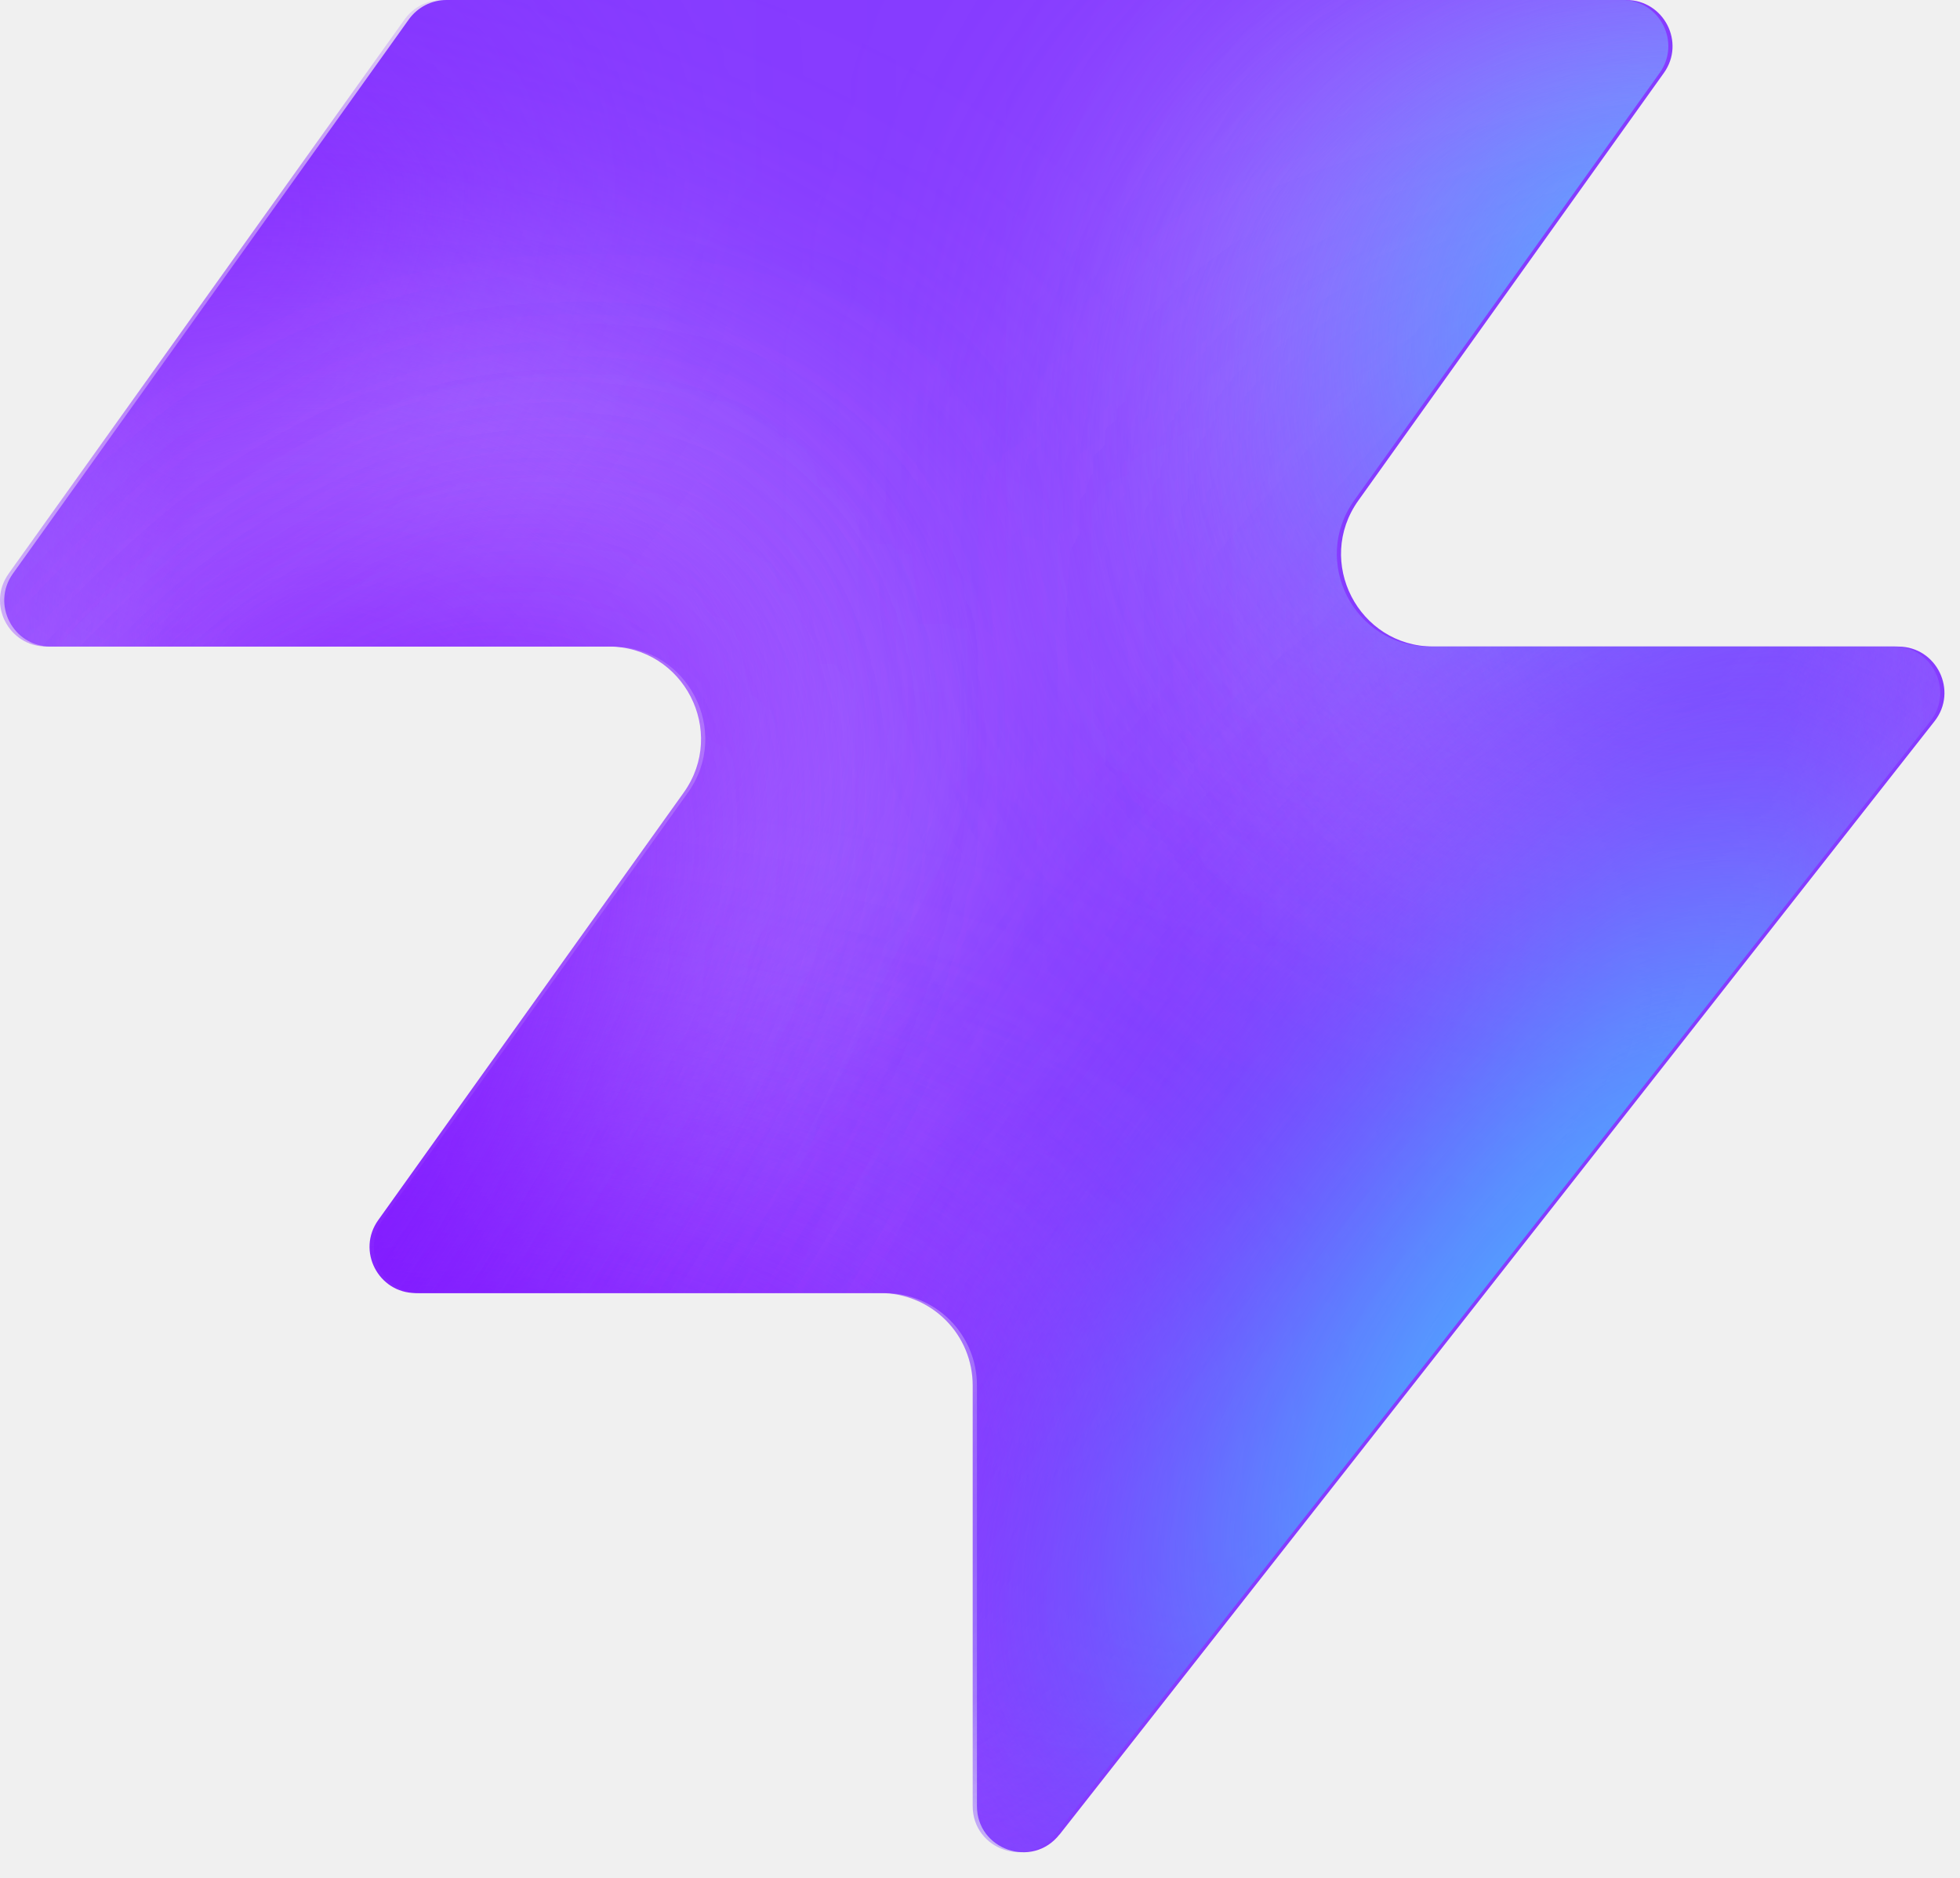
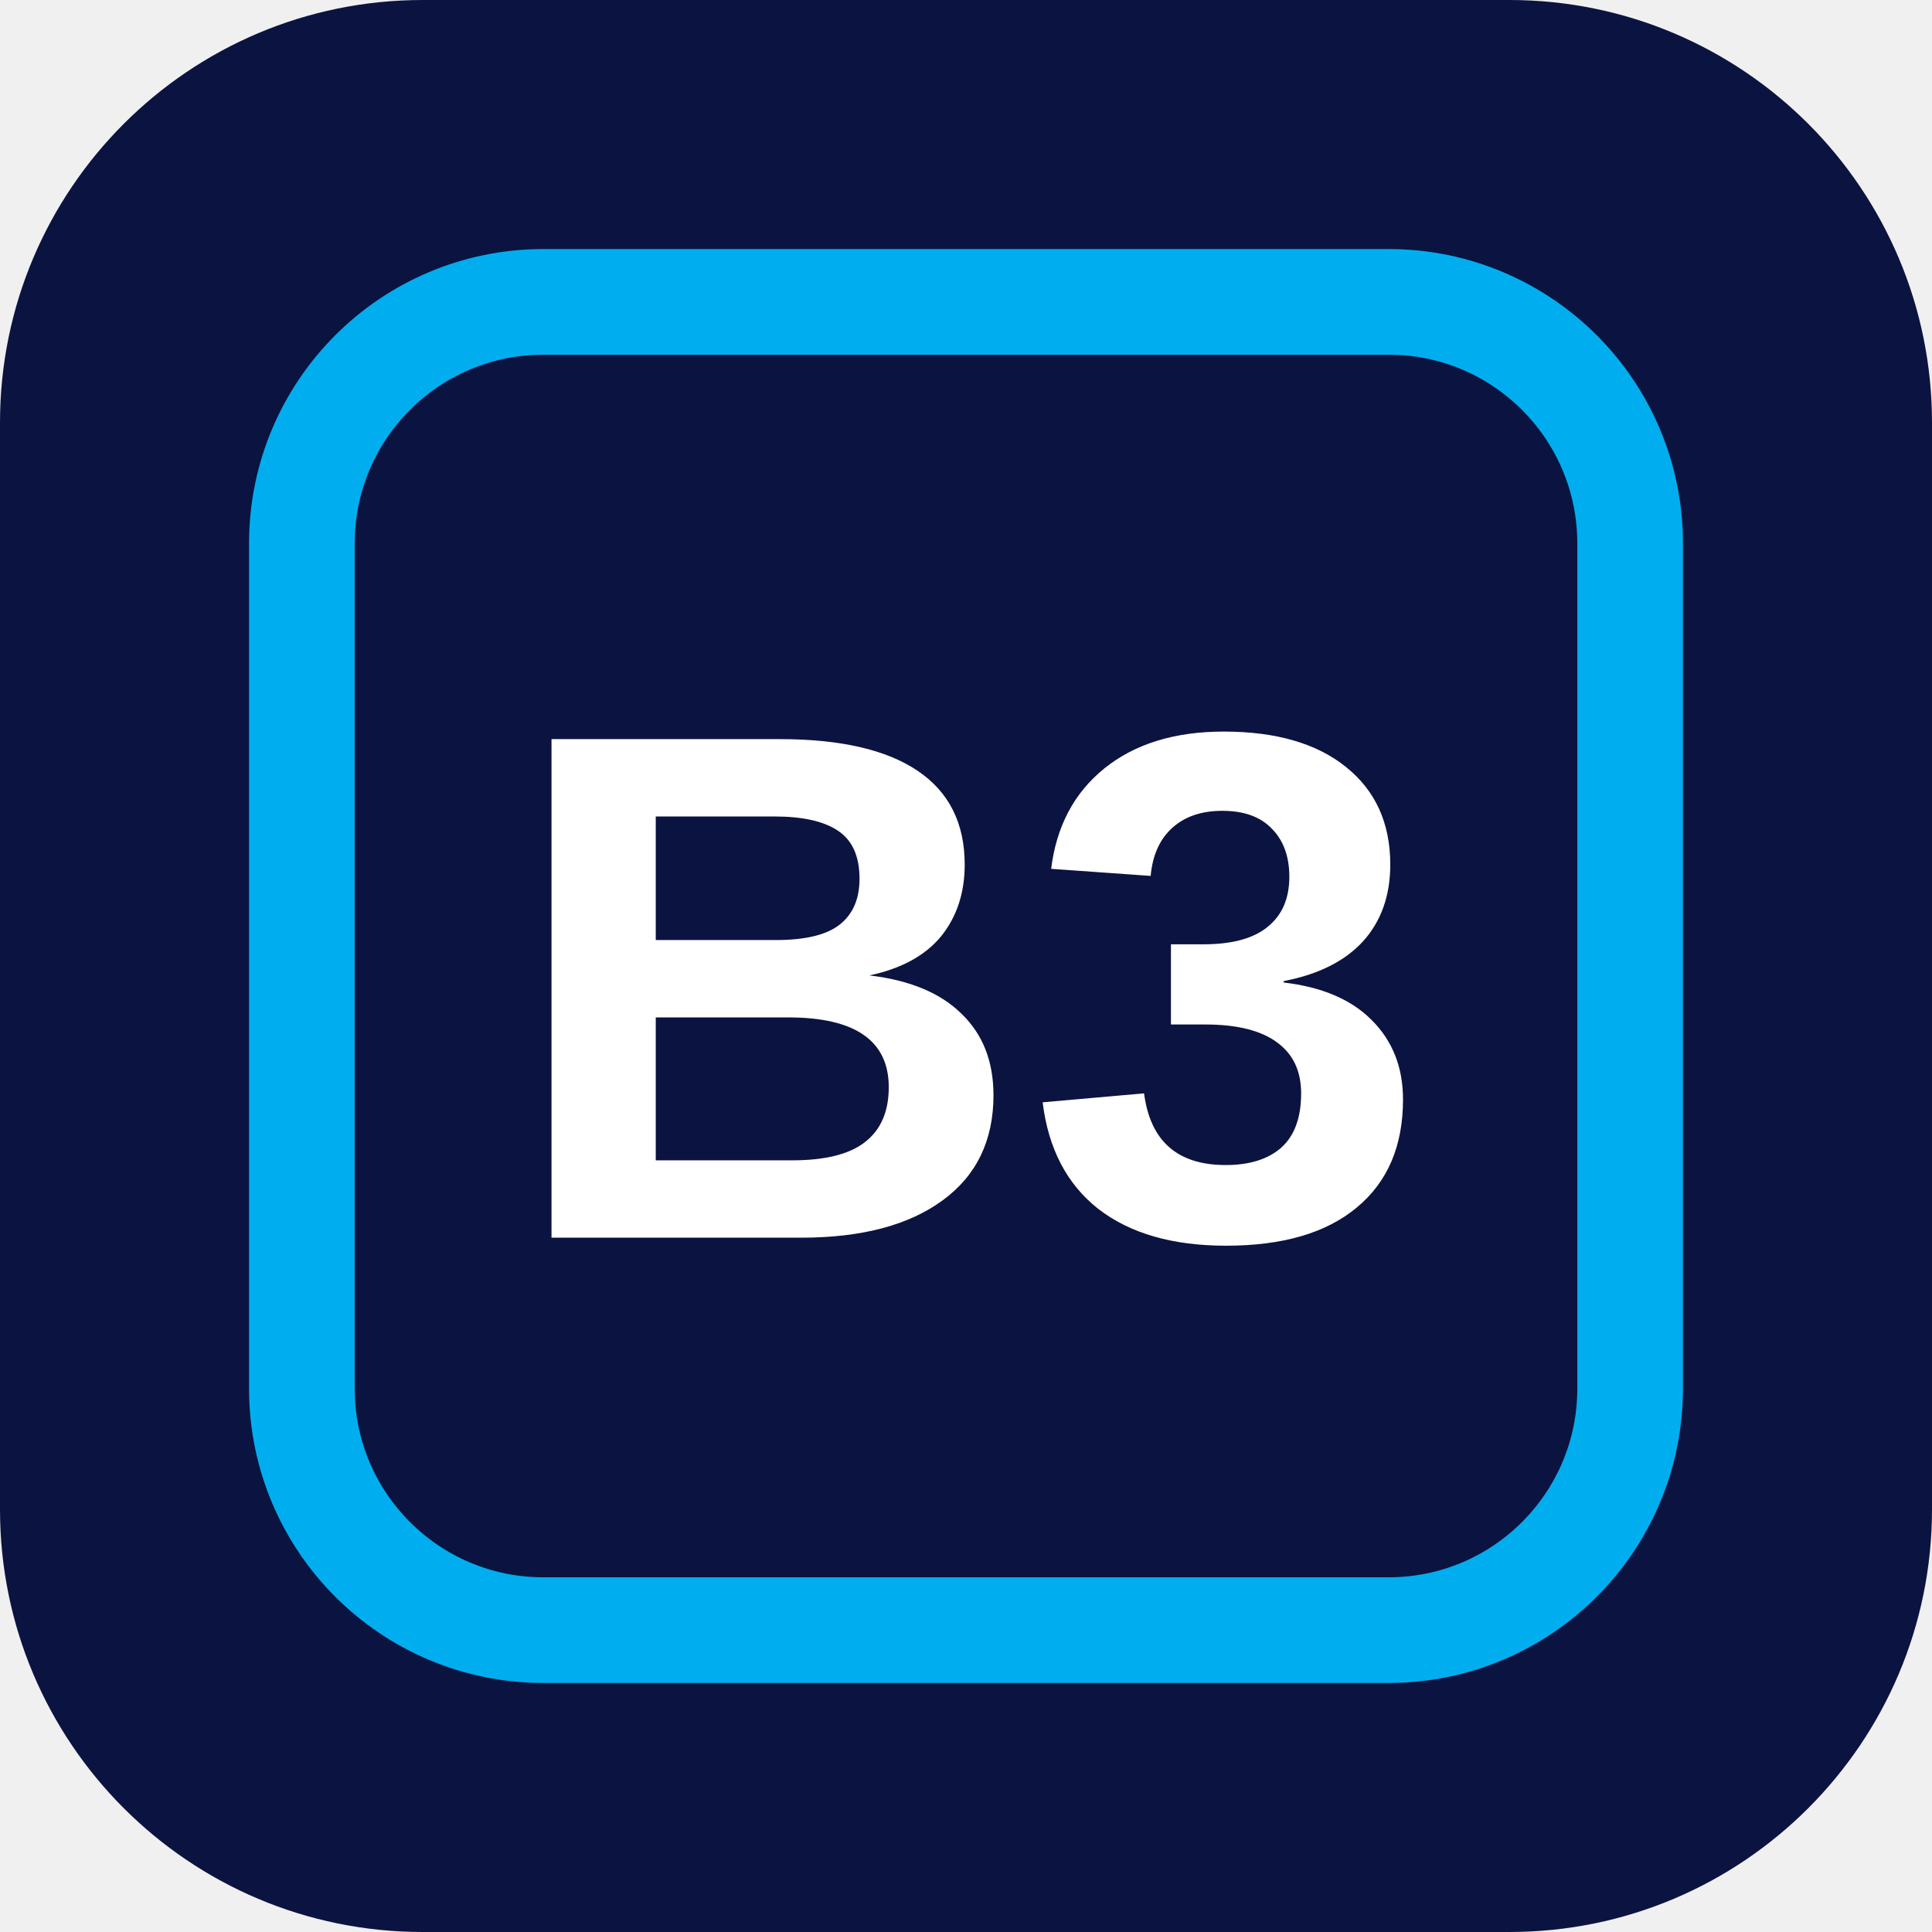
- <svg xmlns="http://www.w3.org/2000/svg" width="48" height="46" fill="none" viewBox="0 0 48 46">
-   <path fill="#863bff" d="M25.946 44.938c-.664.845-2.021.375-2.021-.698V33.937a2.26 2.26 0 0 0-2.262-2.262H10.287c-.92 0-1.456-1.04-.92-1.788l7.48-10.471c1.07-1.497 0-3.578-1.842-3.578H1.237c-.92 0-1.456-1.04-.92-1.788L10.013.474c.214-.297.556-.474.92-.474h28.894c.92 0 1.456 1.04.92 1.788l-7.48 10.471c-1.07 1.498 0 3.579 1.842 3.579h11.377c.943 0 1.473 1.088.89 1.83L25.947 44.94z" style="fill:#863bff;fill:color(display-p3 .525 .23 1);fill-opacity:1" />
-   <mask id="a" width="48" height="46" x="0" y="0" maskUnits="userSpaceOnUse" style="mask-type:alpha">
-     <path fill="#000" d="M25.842 44.938c-.664.844-2.021.375-2.021-.698V33.937a2.26 2.26 0 0 0-2.262-2.262H10.183c-.92 0-1.456-1.04-.92-1.788l7.48-10.471c1.07-1.498 0-3.579-1.842-3.579H1.133c-.92 0-1.456-1.04-.92-1.787L9.91.473c.214-.297.556-.474.92-.474h28.894c.92 0 1.456 1.04.92 1.788l-7.48 10.471c-1.07 1.498 0 3.578 1.842 3.578h11.377c.943 0 1.473 1.088.89 1.832L25.843 44.94z" style="fill:#000;fill-opacity:1" />
-   </mask>
-   <g mask="url(#a)">
-     <g filter="url(#b)">
-       <ellipse cx="5.508" cy="14.704" fill="#ede6ff" rx="5.508" ry="14.704" style="fill:#ede6ff;fill:color(display-p3 .927 .903 1);fill-opacity:1" transform="matrix(.00324 1 1 -.00324 -4.47 31.516)" />
-     </g>
-     <g filter="url(#c)">
-       <ellipse cx="10.399" cy="29.851" fill="#ede6ff" rx="10.399" ry="29.851" style="fill:#ede6ff;fill:color(display-p3 .927 .903 1);fill-opacity:1" transform="matrix(.00324 1 1 -.00324 -39.328 7.883)" />
-     </g>
-     <g filter="url(#d)">
-       <ellipse cx="5.508" cy="30.487" fill="#7e14ff" rx="5.508" ry="30.487" style="fill:#7e14ff;fill:color(display-p3 .492 .077 1);fill-opacity:1" transform="rotate(89.814 -25.913 -14.639)scale(1 -1)" />
-     </g>
-     <g filter="url(#e)">
-       <ellipse cx="5.508" cy="30.599" fill="#7e14ff" rx="5.508" ry="30.599" style="fill:#7e14ff;fill:color(display-p3 .492 .077 1);fill-opacity:1" transform="rotate(89.814 -32.644 -3.334)scale(1 -1)" />
-     </g>
-     <g filter="url(#f)">
-       <ellipse cx="5.508" cy="30.599" fill="#7e14ff" rx="5.508" ry="30.599" style="fill:#7e14ff;fill:color(display-p3 .492 .077 1);fill-opacity:1" transform="matrix(.00324 1 1 -.00324 -34.34 30.47)" />
-     </g>
-     <g filter="url(#g)">
-       <ellipse cx="14.072" cy="22.078" fill="#ede6ff" rx="14.072" ry="22.078" style="fill:#ede6ff;fill:color(display-p3 .927 .903 1);fill-opacity:1" transform="rotate(93.35 24.506 48.493)scale(-1 1)" />
-     </g>
-     <g filter="url(#h)">
-       <ellipse cx="3.47" cy="21.501" fill="#7e14ff" rx="3.47" ry="21.501" style="fill:#7e14ff;fill:color(display-p3 .492 .077 1);fill-opacity:1" transform="rotate(89.009 28.708 47.59)scale(-1 1)" />
-     </g>
-     <g filter="url(#i)">
-       <ellipse cx="3.47" cy="21.501" fill="#7e14ff" rx="3.47" ry="21.501" style="fill:#7e14ff;fill:color(display-p3 .492 .077 1);fill-opacity:1" transform="rotate(89.009 28.708 47.59)scale(-1 1)" />
-     </g>
-     <g filter="url(#j)">
-       <ellipse cx=".387" cy="8.972" fill="#7e14ff" rx="4.407" ry="29.108" style="fill:#7e14ff;fill:color(display-p3 .492 .077 1);fill-opacity:1" transform="rotate(39.51 .387 8.972)" />
-     </g>
-     <g filter="url(#k)">
-       <ellipse cx="47.523" cy="-6.092" fill="#7e14ff" rx="4.407" ry="29.108" style="fill:#7e14ff;fill:color(display-p3 .492 .077 1);fill-opacity:1" transform="rotate(37.892 47.523 -6.092)" />
-     </g>
-     <g filter="url(#l)">
-       <ellipse cx="41.412" cy="6.333" fill="#47bfff" rx="5.971" ry="9.665" style="fill:#47bfff;fill:color(display-p3 .28 .748 1);fill-opacity:1" transform="rotate(37.892 41.412 6.333)" />
-     </g>
-     <g filter="url(#m)">
-       <ellipse cx="-1.879" cy="38.332" fill="#7e14ff" rx="4.407" ry="29.108" style="fill:#7e14ff;fill:color(display-p3 .492 .077 1);fill-opacity:1" transform="rotate(37.892 -1.88 38.332)" />
-     </g>
-     <g filter="url(#n)">
-       <ellipse cx="-1.879" cy="38.332" fill="#7e14ff" rx="4.407" ry="29.108" style="fill:#7e14ff;fill:color(display-p3 .492 .077 1);fill-opacity:1" transform="rotate(37.892 -1.88 38.332)" />
-     </g>
-     <g filter="url(#o)">
-       <ellipse cx="35.651" cy="29.907" fill="#7e14ff" rx="4.407" ry="29.108" style="fill:#7e14ff;fill:color(display-p3 .492 .077 1);fill-opacity:1" transform="rotate(37.892 35.651 29.907)" />
-     </g>
-     <g filter="url(#p)">
-       <ellipse cx="38.418" cy="32.4" fill="#47bfff" rx="5.971" ry="15.297" style="fill:#47bfff;fill:color(display-p3 .28 .748 1);fill-opacity:1" transform="rotate(37.892 38.418 32.4)" />
-     </g>
-   </g>
-   <defs>
-     <filter id="b" width="60.045" height="41.654" x="-19.77" y="16.149" color-interpolation-filters="sRGB" filterUnits="userSpaceOnUse">
-       <feFlood flood-opacity="0" result="BackgroundImageFix" />
-       <feBlend in="SourceGraphic" in2="BackgroundImageFix" result="shape" />
-       <feGaussianBlur result="effect1_foregroundBlur_2002_17158" stdDeviation="7.659" />
-     </filter>
-     <filter id="c" width="90.34" height="51.437" x="-54.613" y="-7.533" color-interpolation-filters="sRGB" filterUnits="userSpaceOnUse">
-       <feFlood flood-opacity="0" result="BackgroundImageFix" />
-       <feBlend in="SourceGraphic" in2="BackgroundImageFix" result="shape" />
-       <feGaussianBlur result="effect1_foregroundBlur_2002_17158" stdDeviation="7.659" />
-     </filter>
-     <filter id="d" width="79.355" height="29.4" x="-49.64" y="2.03" color-interpolation-filters="sRGB" filterUnits="userSpaceOnUse">
-       <feFlood flood-opacity="0" result="BackgroundImageFix" />
-       <feBlend in="SourceGraphic" in2="BackgroundImageFix" result="shape" />
-       <feGaussianBlur result="effect1_foregroundBlur_2002_17158" stdDeviation="4.596" />
-     </filter>
-     <filter id="e" width="79.579" height="29.4" x="-45.045" y="20.029" color-interpolation-filters="sRGB" filterUnits="userSpaceOnUse">
-       <feFlood flood-opacity="0" result="BackgroundImageFix" />
-       <feBlend in="SourceGraphic" in2="BackgroundImageFix" result="shape" />
-       <feGaussianBlur result="effect1_foregroundBlur_2002_17158" stdDeviation="4.596" />
-     </filter>
-     <filter id="f" width="79.579" height="29.4" x="-43.513" y="21.178" color-interpolation-filters="sRGB" filterUnits="userSpaceOnUse">
-       <feFlood flood-opacity="0" result="BackgroundImageFix" />
-       <feBlend in="SourceGraphic" in2="BackgroundImageFix" result="shape" />
-       <feGaussianBlur result="effect1_foregroundBlur_2002_17158" stdDeviation="4.596" />
-     </filter>
-     <filter id="g" width="74.749" height="58.852" x="15.756" y="-17.901" color-interpolation-filters="sRGB" filterUnits="userSpaceOnUse">
-       <feFlood flood-opacity="0" result="BackgroundImageFix" />
-       <feBlend in="SourceGraphic" in2="BackgroundImageFix" result="shape" />
-       <feGaussianBlur result="effect1_foregroundBlur_2002_17158" stdDeviation="7.659" />
-     </filter>
-     <filter id="h" width="61.377" height="25.362" x="23.548" y="2.284" color-interpolation-filters="sRGB" filterUnits="userSpaceOnUse">
-       <feFlood flood-opacity="0" result="BackgroundImageFix" />
-       <feBlend in="SourceGraphic" in2="BackgroundImageFix" result="shape" />
-       <feGaussianBlur result="effect1_foregroundBlur_2002_17158" stdDeviation="4.596" />
-     </filter>
-     <filter id="i" width="61.377" height="25.362" x="23.548" y="2.284" color-interpolation-filters="sRGB" filterUnits="userSpaceOnUse">
-       <feFlood flood-opacity="0" result="BackgroundImageFix" />
-       <feBlend in="SourceGraphic" in2="BackgroundImageFix" result="shape" />
-       <feGaussianBlur result="effect1_foregroundBlur_2002_17158" stdDeviation="4.596" />
-     </filter>
-     <filter id="j" width="56.045" height="63.649" x="-27.636" y="-22.853" color-interpolation-filters="sRGB" filterUnits="userSpaceOnUse">
-       <feFlood flood-opacity="0" result="BackgroundImageFix" />
-       <feBlend in="SourceGraphic" in2="BackgroundImageFix" result="shape" />
-       <feGaussianBlur result="effect1_foregroundBlur_2002_17158" stdDeviation="4.596" />
-     </filter>
-     <filter id="k" width="54.814" height="64.646" x="20.116" y="-38.415" color-interpolation-filters="sRGB" filterUnits="userSpaceOnUse">
-       <feFlood flood-opacity="0" result="BackgroundImageFix" />
-       <feBlend in="SourceGraphic" in2="BackgroundImageFix" result="shape" />
-       <feGaussianBlur result="effect1_foregroundBlur_2002_17158" stdDeviation="4.596" />
-     </filter>
-     <filter id="l" width="33.541" height="35.313" x="24.641" y="-11.323" color-interpolation-filters="sRGB" filterUnits="userSpaceOnUse">
-       <feFlood flood-opacity="0" result="BackgroundImageFix" />
-       <feBlend in="SourceGraphic" in2="BackgroundImageFix" result="shape" />
-       <feGaussianBlur result="effect1_foregroundBlur_2002_17158" stdDeviation="4.596" />
-     </filter>
-     <filter id="m" width="54.814" height="64.646" x="-29.286" y="6.009" color-interpolation-filters="sRGB" filterUnits="userSpaceOnUse">
-       <feFlood flood-opacity="0" result="BackgroundImageFix" />
-       <feBlend in="SourceGraphic" in2="BackgroundImageFix" result="shape" />
-       <feGaussianBlur result="effect1_foregroundBlur_2002_17158" stdDeviation="4.596" />
-     </filter>
-     <filter id="n" width="54.814" height="64.646" x="-29.286" y="6.009" color-interpolation-filters="sRGB" filterUnits="userSpaceOnUse">
-       <feFlood flood-opacity="0" result="BackgroundImageFix" />
-       <feBlend in="SourceGraphic" in2="BackgroundImageFix" result="shape" />
-       <feGaussianBlur result="effect1_foregroundBlur_2002_17158" stdDeviation="4.596" />
-     </filter>
-     <filter id="o" width="54.814" height="64.646" x="8.244" y="-2.416" color-interpolation-filters="sRGB" filterUnits="userSpaceOnUse">
-       <feFlood flood-opacity="0" result="BackgroundImageFix" />
-       <feBlend in="SourceGraphic" in2="BackgroundImageFix" result="shape" />
-       <feGaussianBlur result="effect1_foregroundBlur_2002_17158" stdDeviation="4.596" />
-     </filter>
-     <filter id="p" width="39.409" height="43.623" x="18.713" y="10.588" color-interpolation-filters="sRGB" filterUnits="userSpaceOnUse">
-       <feFlood flood-opacity="0" result="BackgroundImageFix" />
-       <feBlend in="SourceGraphic" in2="BackgroundImageFix" result="shape" />
-       <feGaussianBlur result="effect1_foregroundBlur_2002_17158" stdDeviation="4.596" />
-     </filter>
-   </defs>
+ <svg xmlns="http://www.w3.org/2000/svg" width="64" height="64" viewBox="0 0 64 64">
+   <rect width="64" height="64" rx="14" fill="#0b1440" />
+   <rect x="10" y="10" width="44" height="44" rx="8" fill="none" stroke="#00aeef" stroke-width="3.5" />
+   <text x="32" y="41" font-family="Arial, Helvetica, sans-serif" font-weight="800" font-size="24" fill="#ffffff" text-anchor="middle">B3</text>
</svg>
